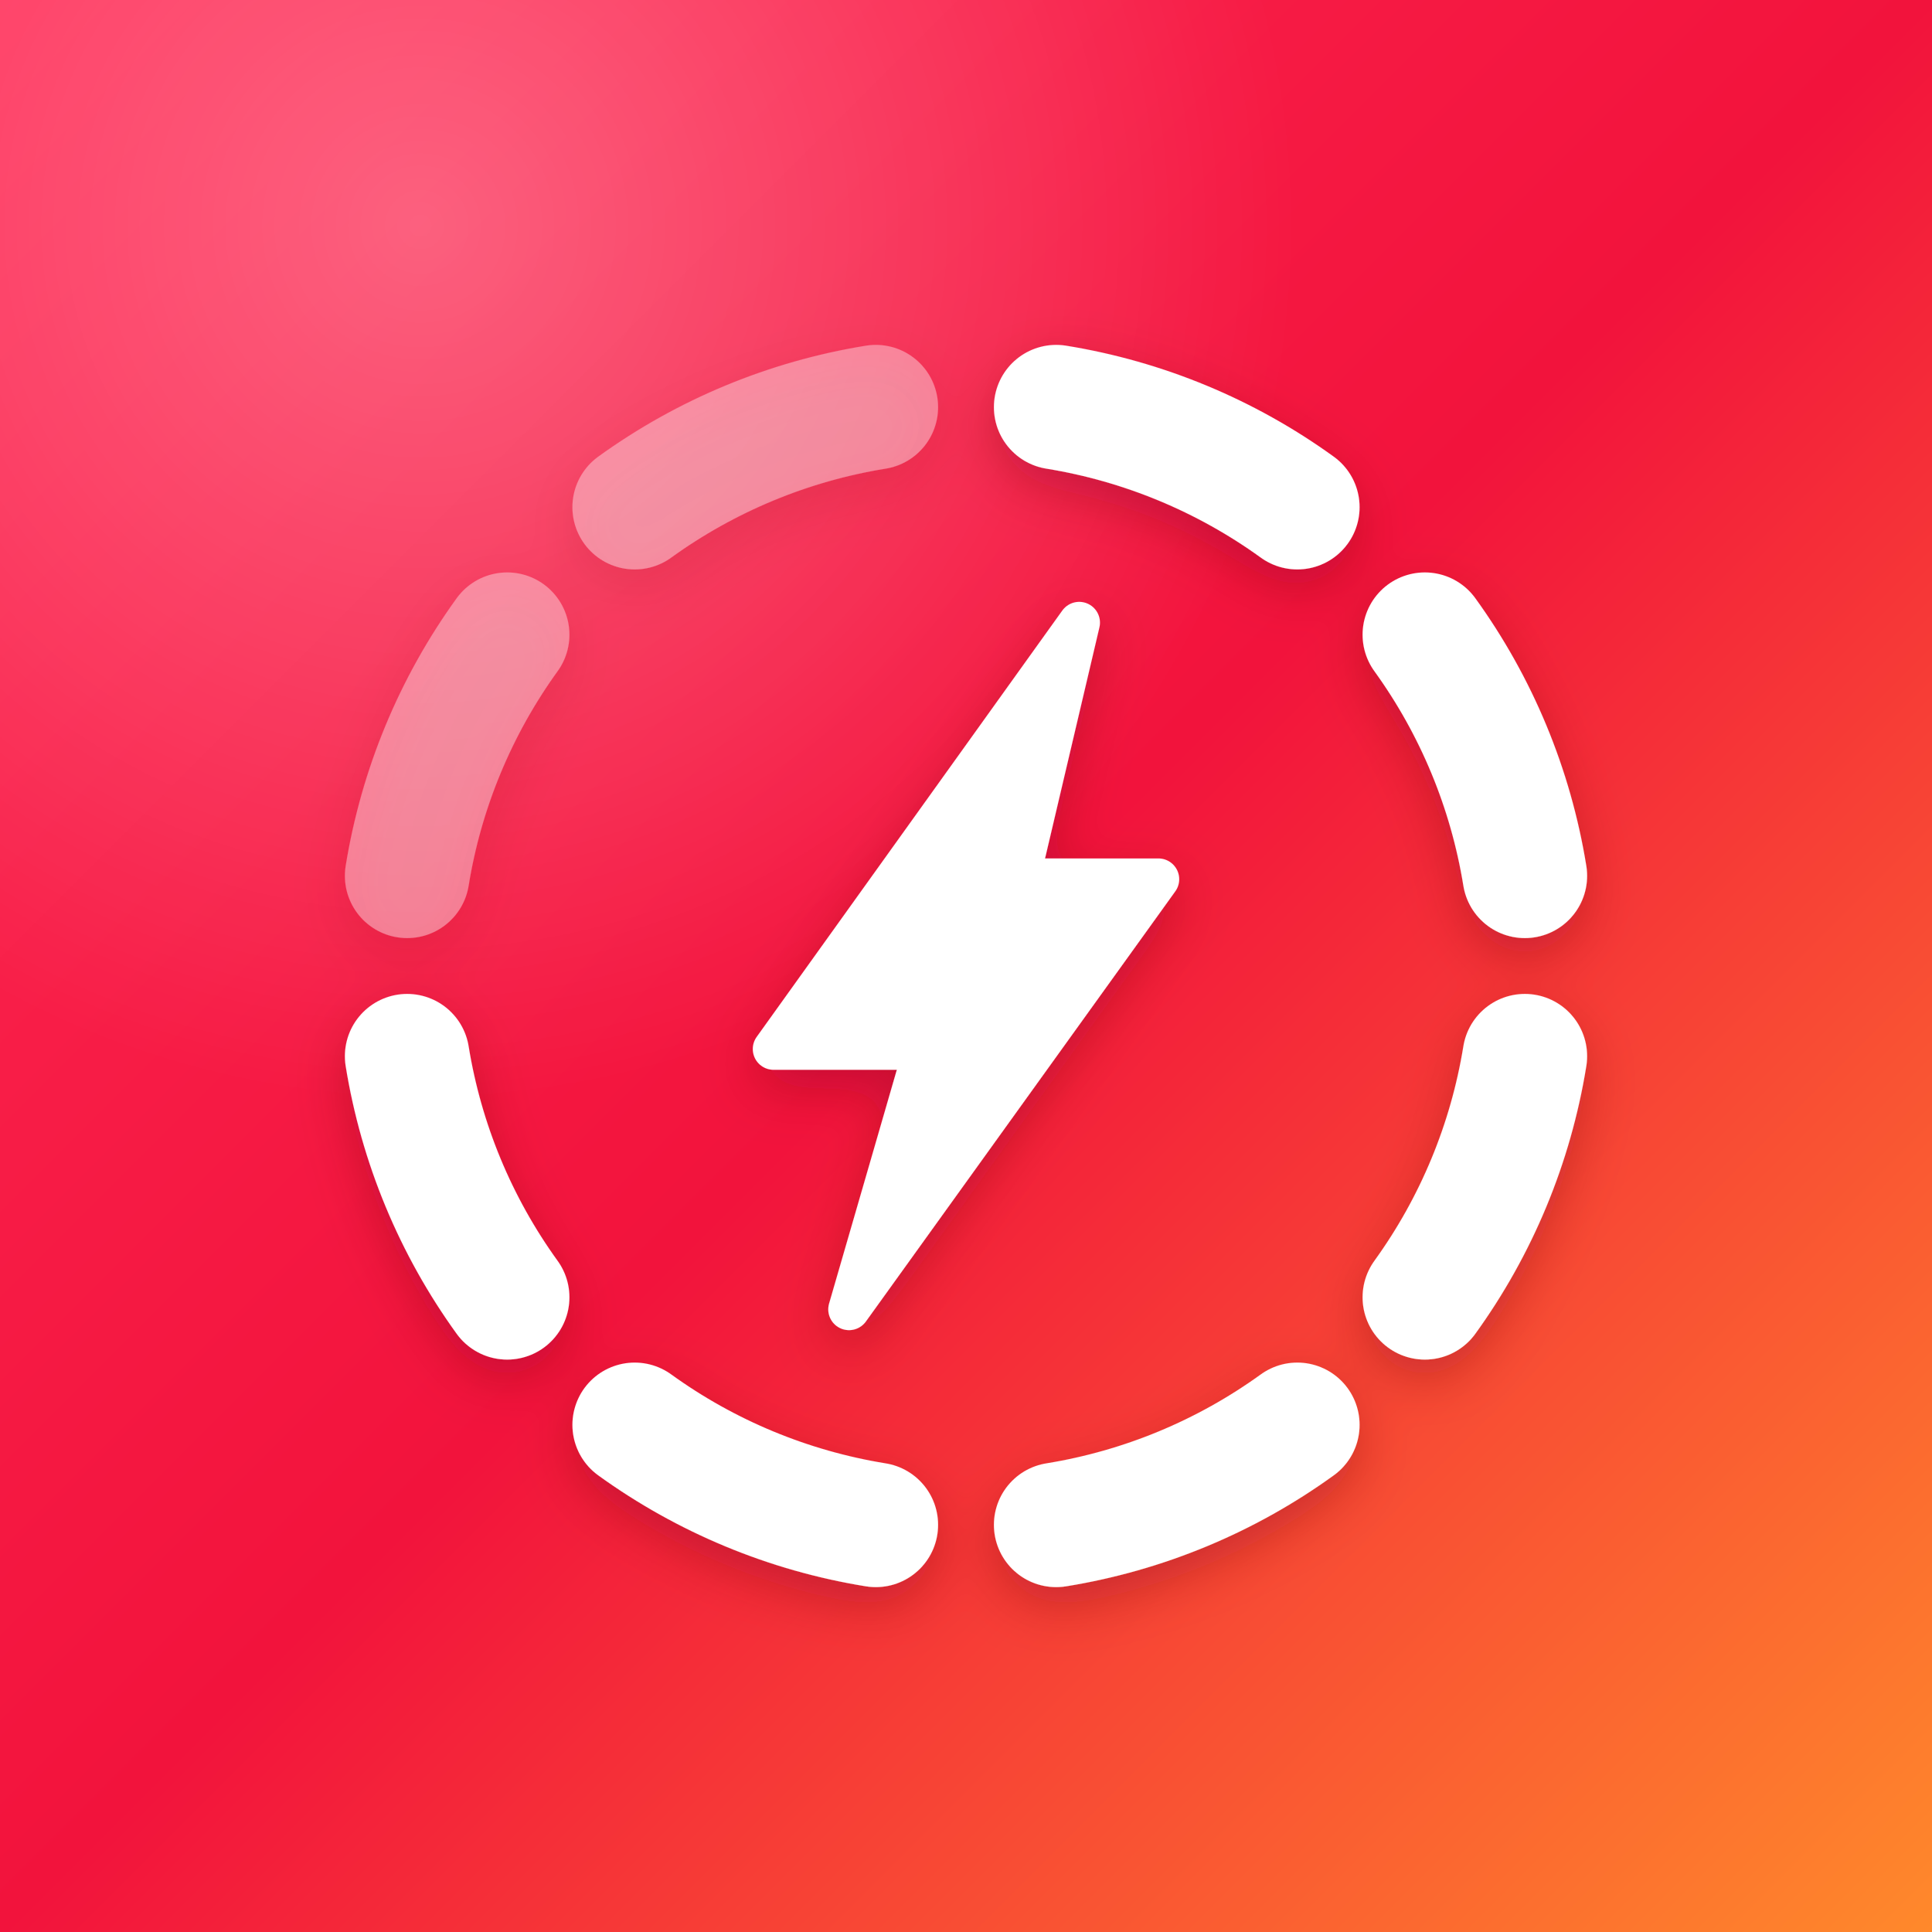
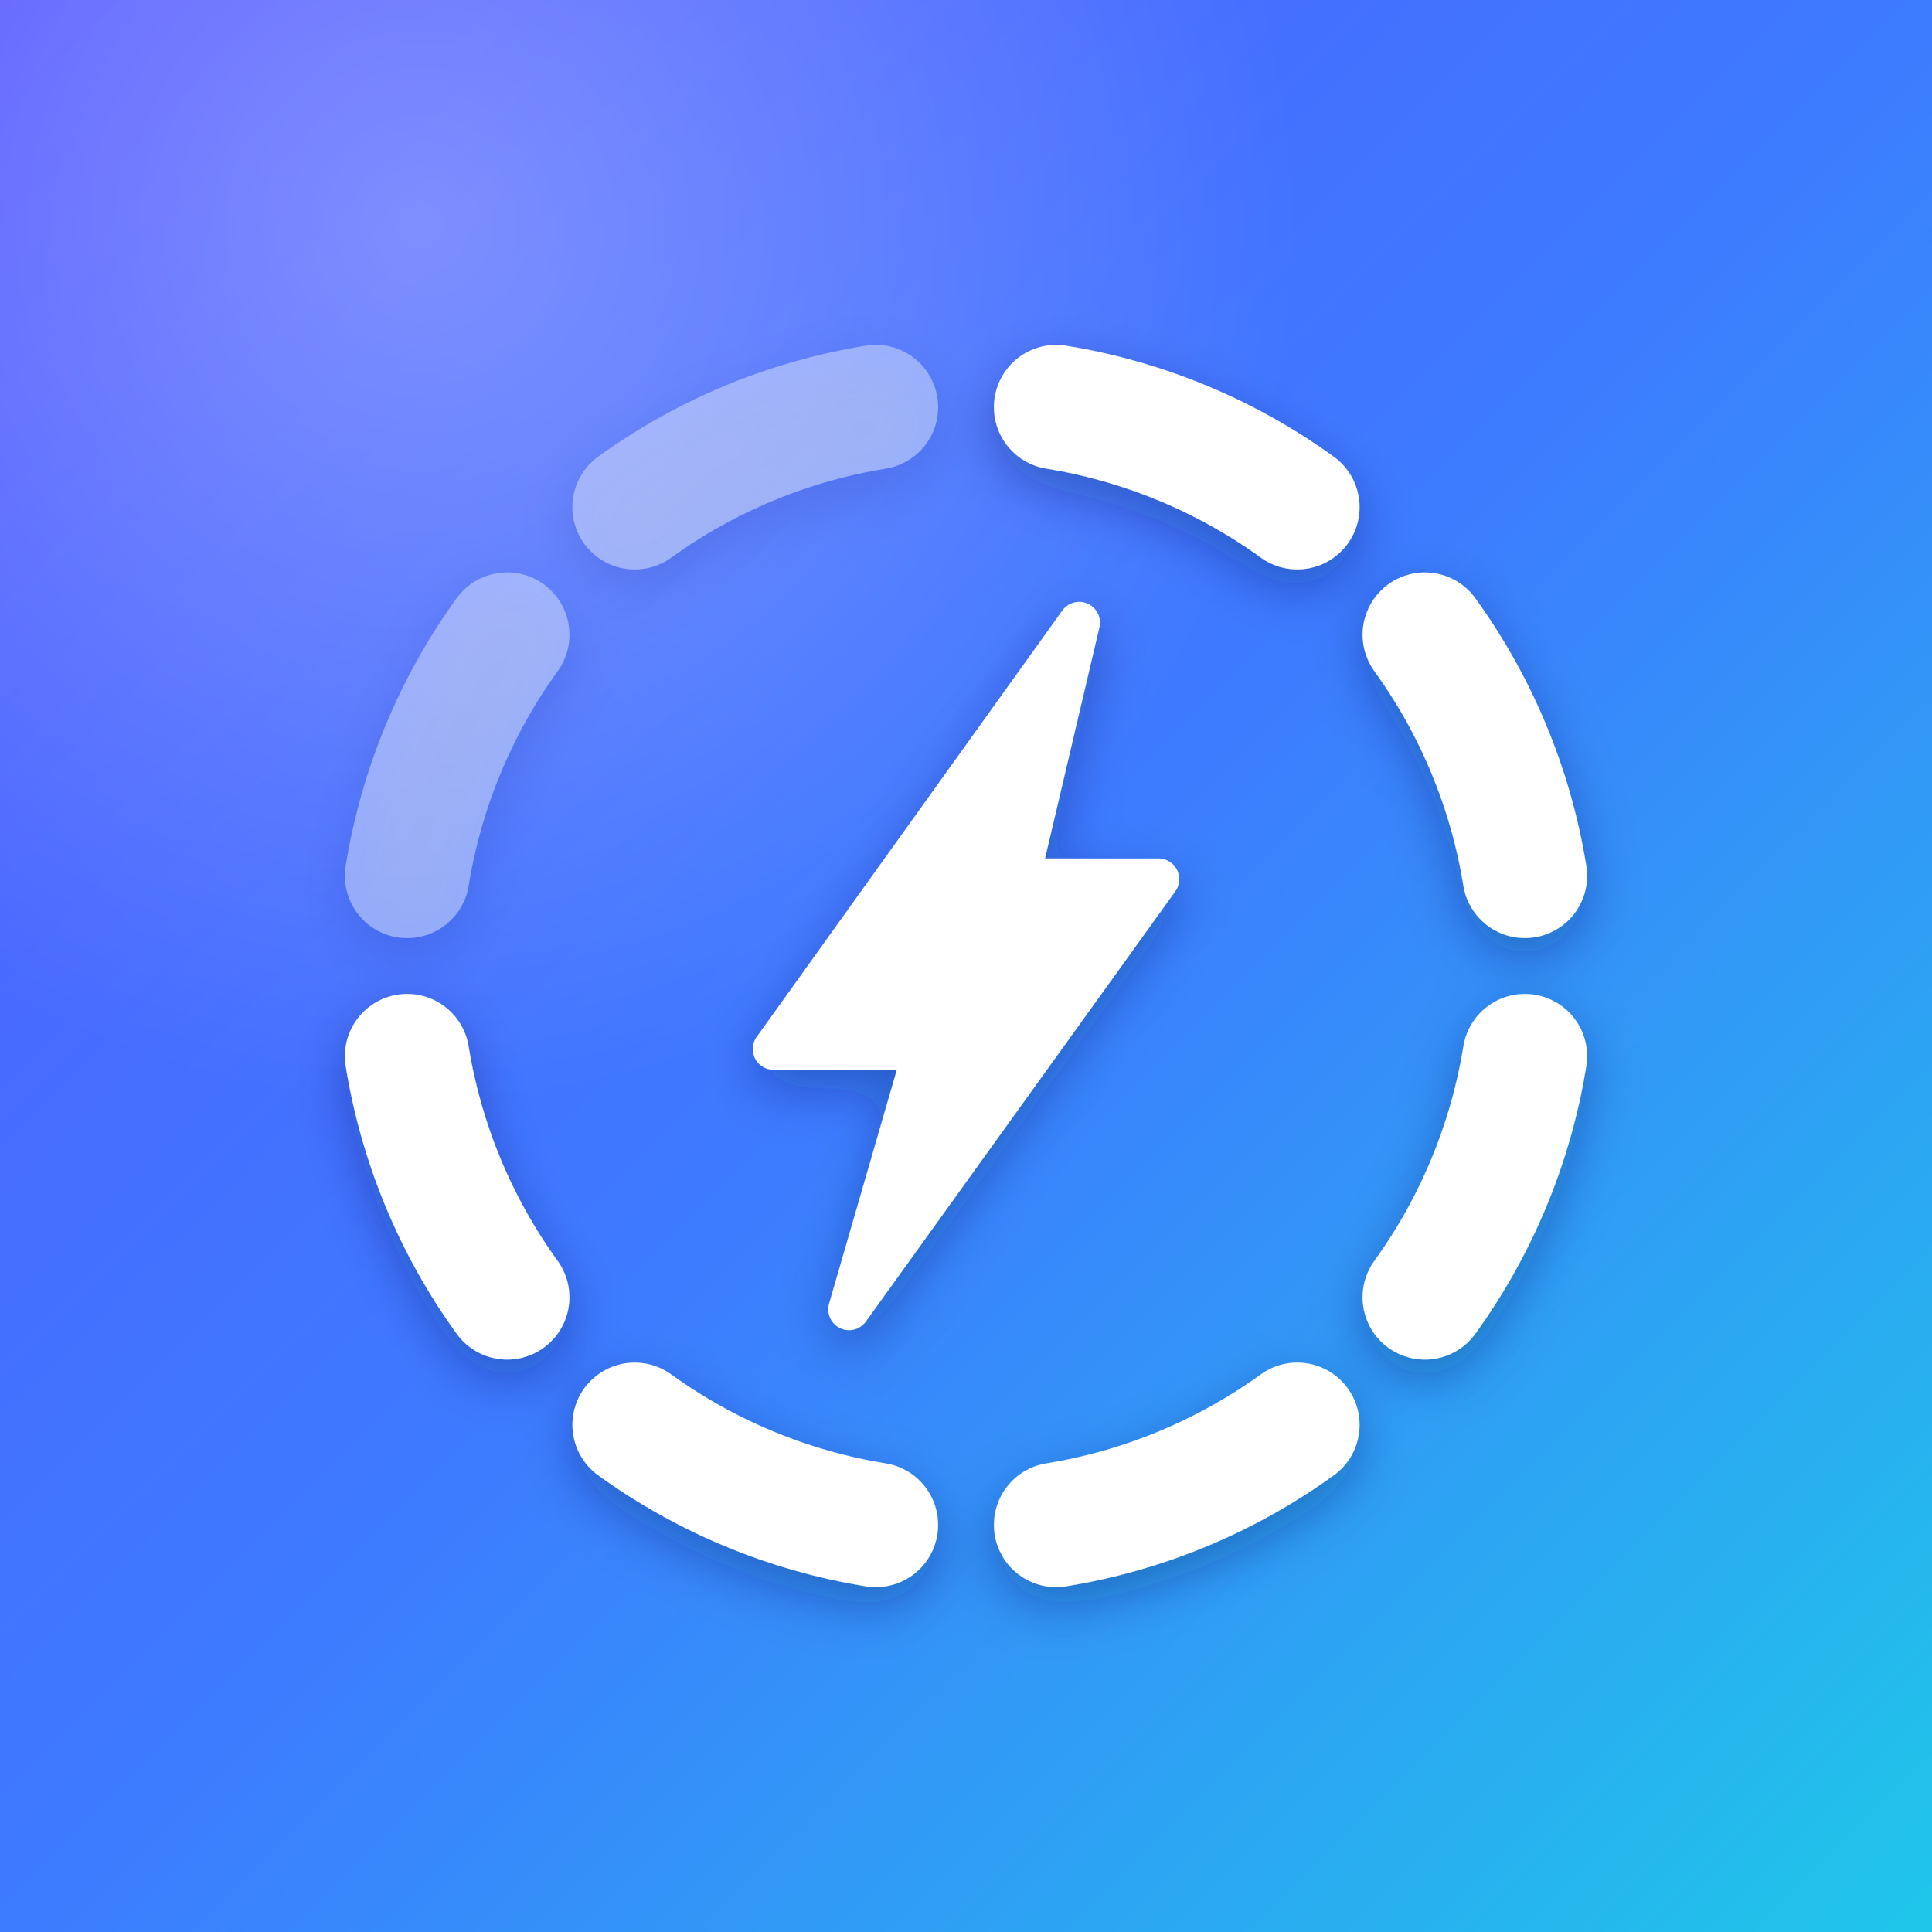
<svg xmlns="http://www.w3.org/2000/svg" width="1024" height="1024" viewBox="0 0 1024 1024">
  <defs>
    <linearGradient id="bg" x1="0" y1="0" x2="1" y2="1">
-       <stop offset="0" stop-color="#FF2A55" />
-       <stop offset="0.5" stop-color="#F2133C" />
-       <stop offset="1" stop-color="#FF8A2B" />
+       <stop offset="0" stop-color="#5457FF" />
+       <stop offset="0.5" stop-color="#3D7BFF" />
+       <stop offset="1" stop-color="#1FC7E9" />
    </linearGradient>
    <radialGradient id="shine" cx="0.22" cy="0.12" r="0.75">
      <stop offset="0" stop-color="#fff" stop-opacity="0.28" />
      <stop offset="0.6" stop-color="#fff" stop-opacity="0" />
    </radialGradient>
    <filter id="shadow" x="-20%" y="-20%" width="140%" height="140%">
-       <feDropShadow dx="0" dy="10" stdDeviation="14" flood-color="#7A0016" flood-opacity="0.35" />
+       <feDropShadow dx="0" dy="10" stdDeviation="14" flood-color="#0B1E66" flood-opacity="0.35" />
    </filter>
  </defs>
  <rect width="1024" height="1024" fill="url(#bg)" />
  <rect width="1024" height="1024" fill="url(#shine)" />
  <g filter="url(#shadow)">
    <path d="M559.8 215.8 A300.0 300.0 0 0 1 687.6 268.8" stroke="#fff" stroke-opacity="1" stroke-width="66.0" stroke-linecap="round" fill="none" />
    <path d="M755.2 336.4 A300.0 300.0 0 0 1 808.2 464.2" stroke="#fff" stroke-opacity="1" stroke-width="66.0" stroke-linecap="round" fill="none" />
    <path d="M808.2 559.8 A300.0 300.0 0 0 1 755.2 687.6" stroke="#fff" stroke-opacity="1" stroke-width="66.0" stroke-linecap="round" fill="none" />
    <path d="M687.6 755.2 A300.0 300.0 0 0 1 559.8 808.2" stroke="#fff" stroke-opacity="1" stroke-width="66.0" stroke-linecap="round" fill="none" />
    <path d="M464.2 808.2 A300.0 300.0 0 0 1 336.4 755.2" stroke="#fff" stroke-opacity="1" stroke-width="66.0" stroke-linecap="round" fill="none" />
    <path d="M268.8 687.6 A300.0 300.0 0 0 1 215.8 559.8" stroke="#fff" stroke-opacity="1" stroke-width="66.0" stroke-linecap="round" fill="none" />
    <path d="M215.8 464.2 A300.0 300.0 0 0 1 268.8 336.4" stroke="#fff" stroke-opacity="0.38" stroke-width="66.0" stroke-linecap="round" fill="none" />
    <path d="M336.4 268.8 A300.0 300.0 0 0 1 464.2 215.8" stroke="#fff" stroke-opacity="0.38" stroke-width="66.0" stroke-linecap="round" fill="none" />
    <path d="M572.0 330.0 L410.0 556.0 L490.0 556.0 L450.0 694.0 L614.0 466.0 L540.0 466.0 Z" fill="#fff" stroke="#fff" stroke-width="22.0" stroke-linejoin="round" />
  </g>
</svg>
